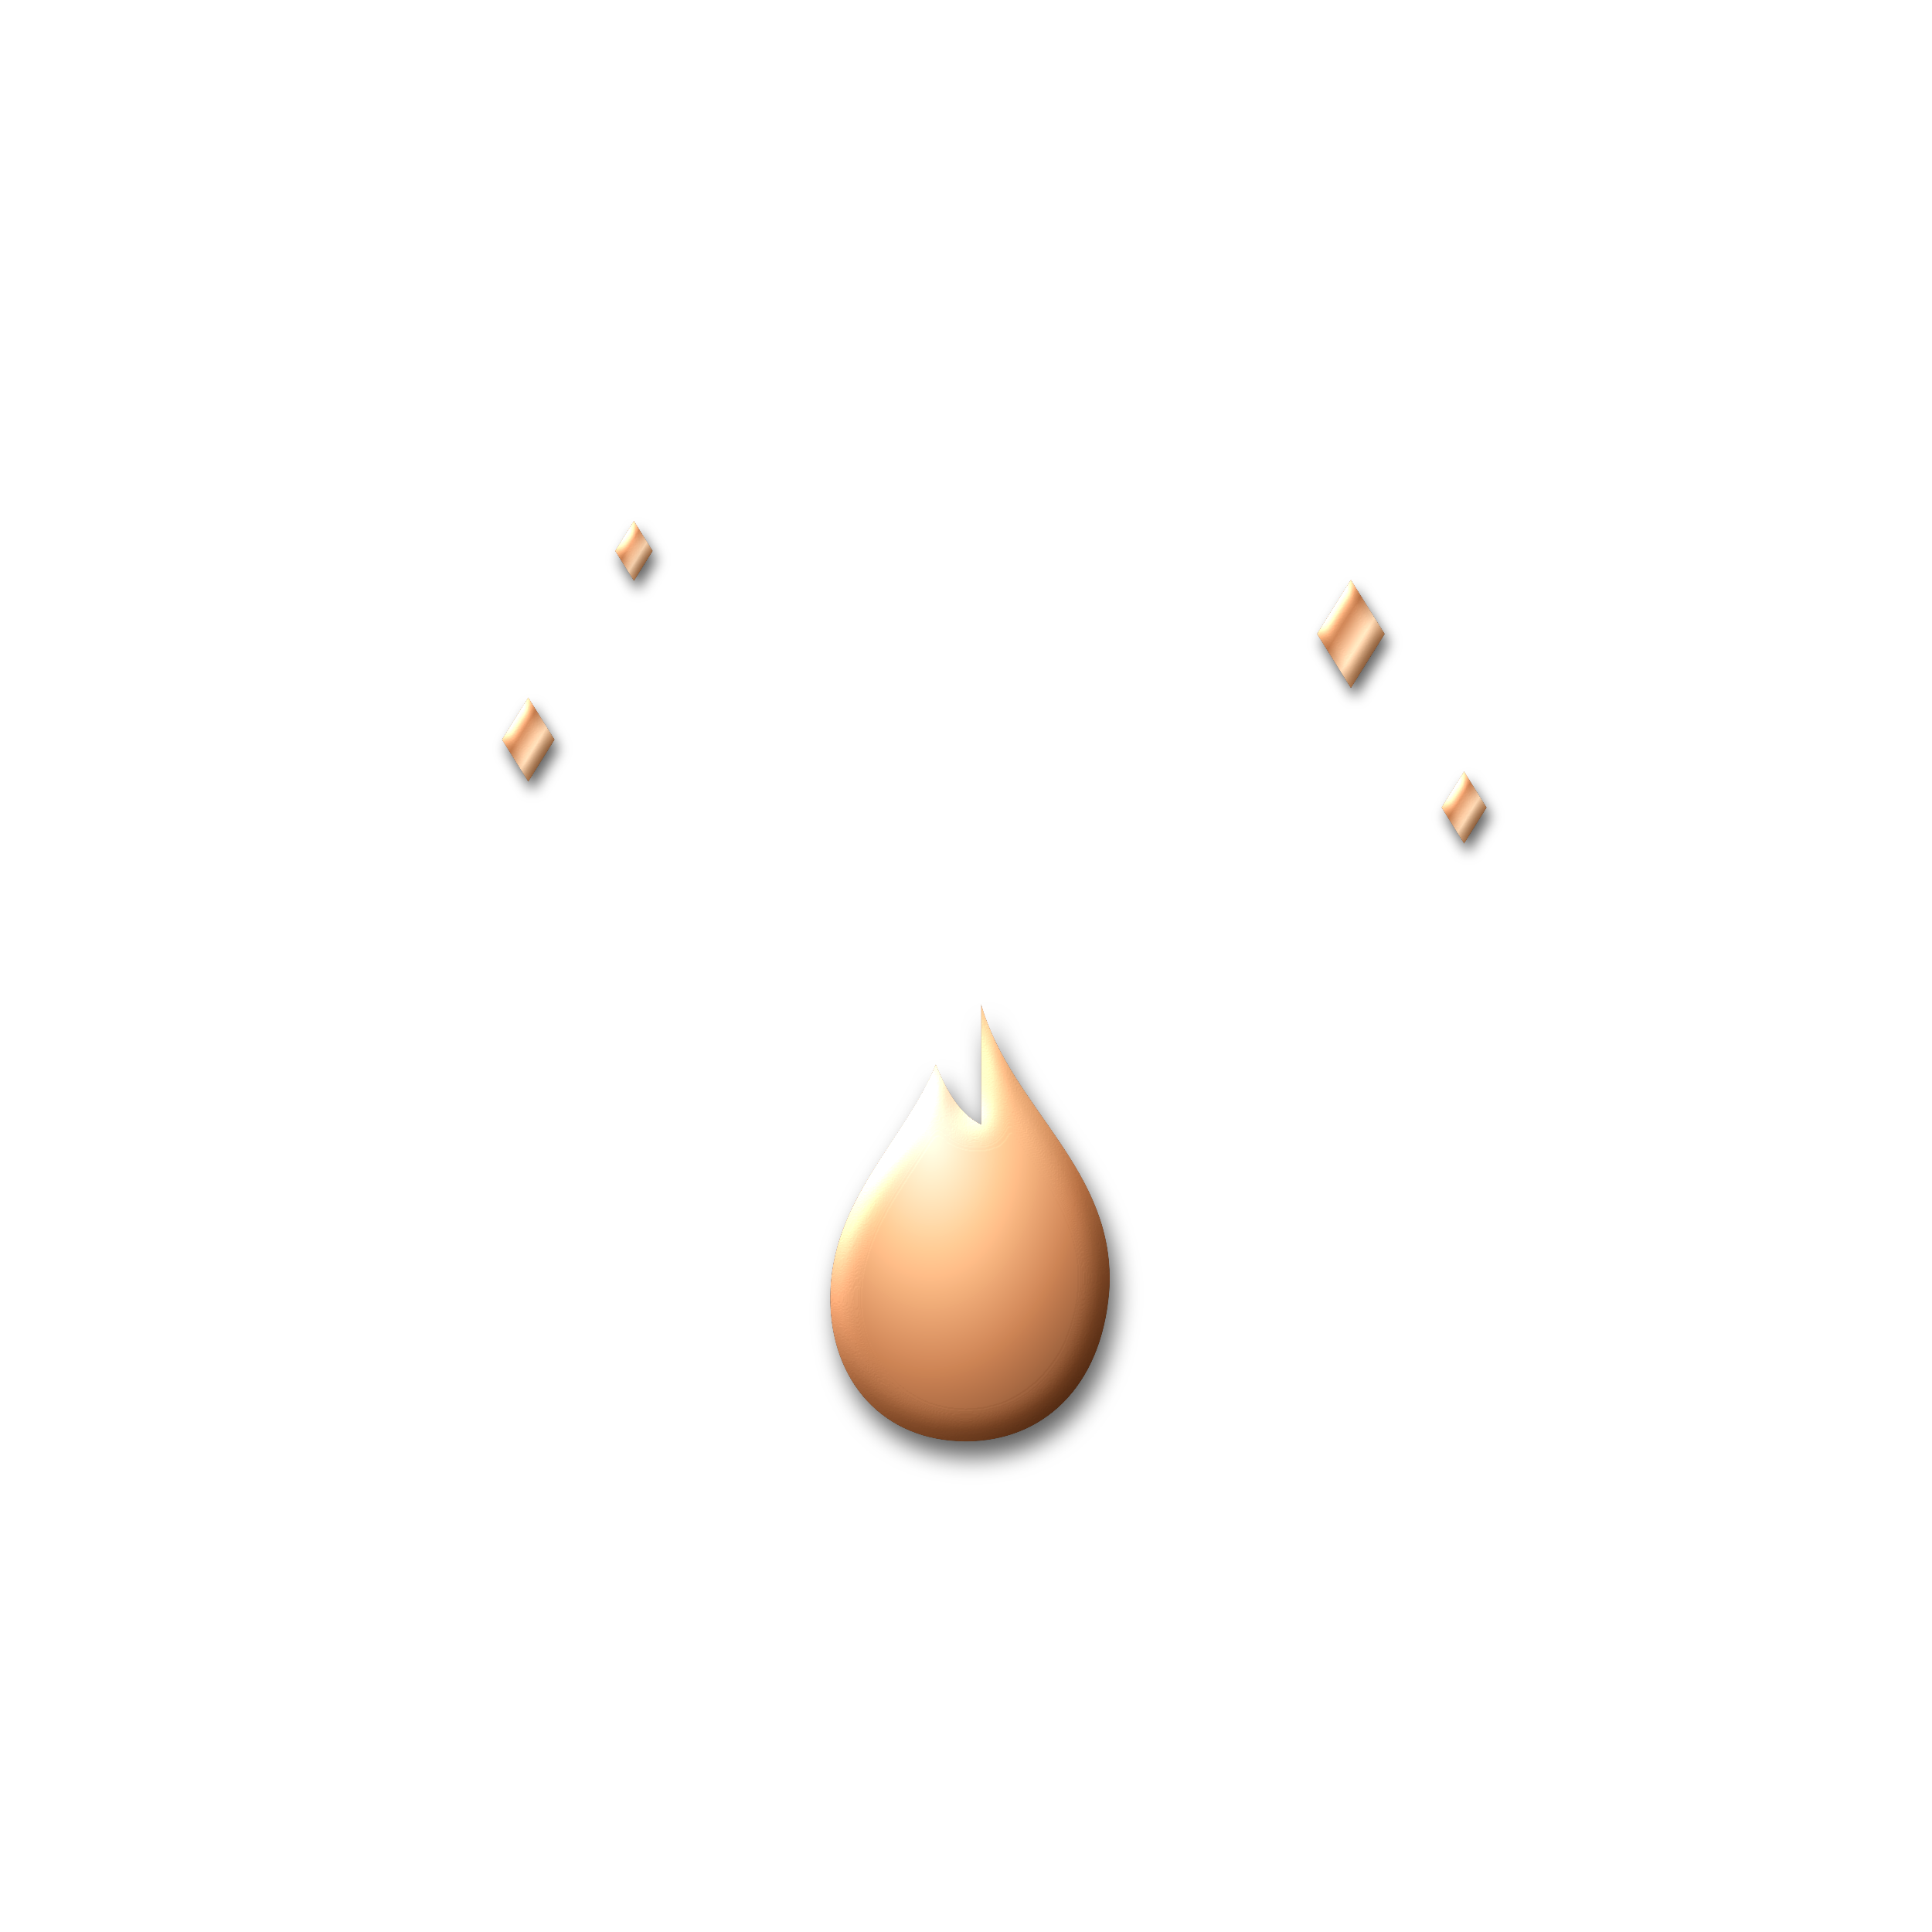
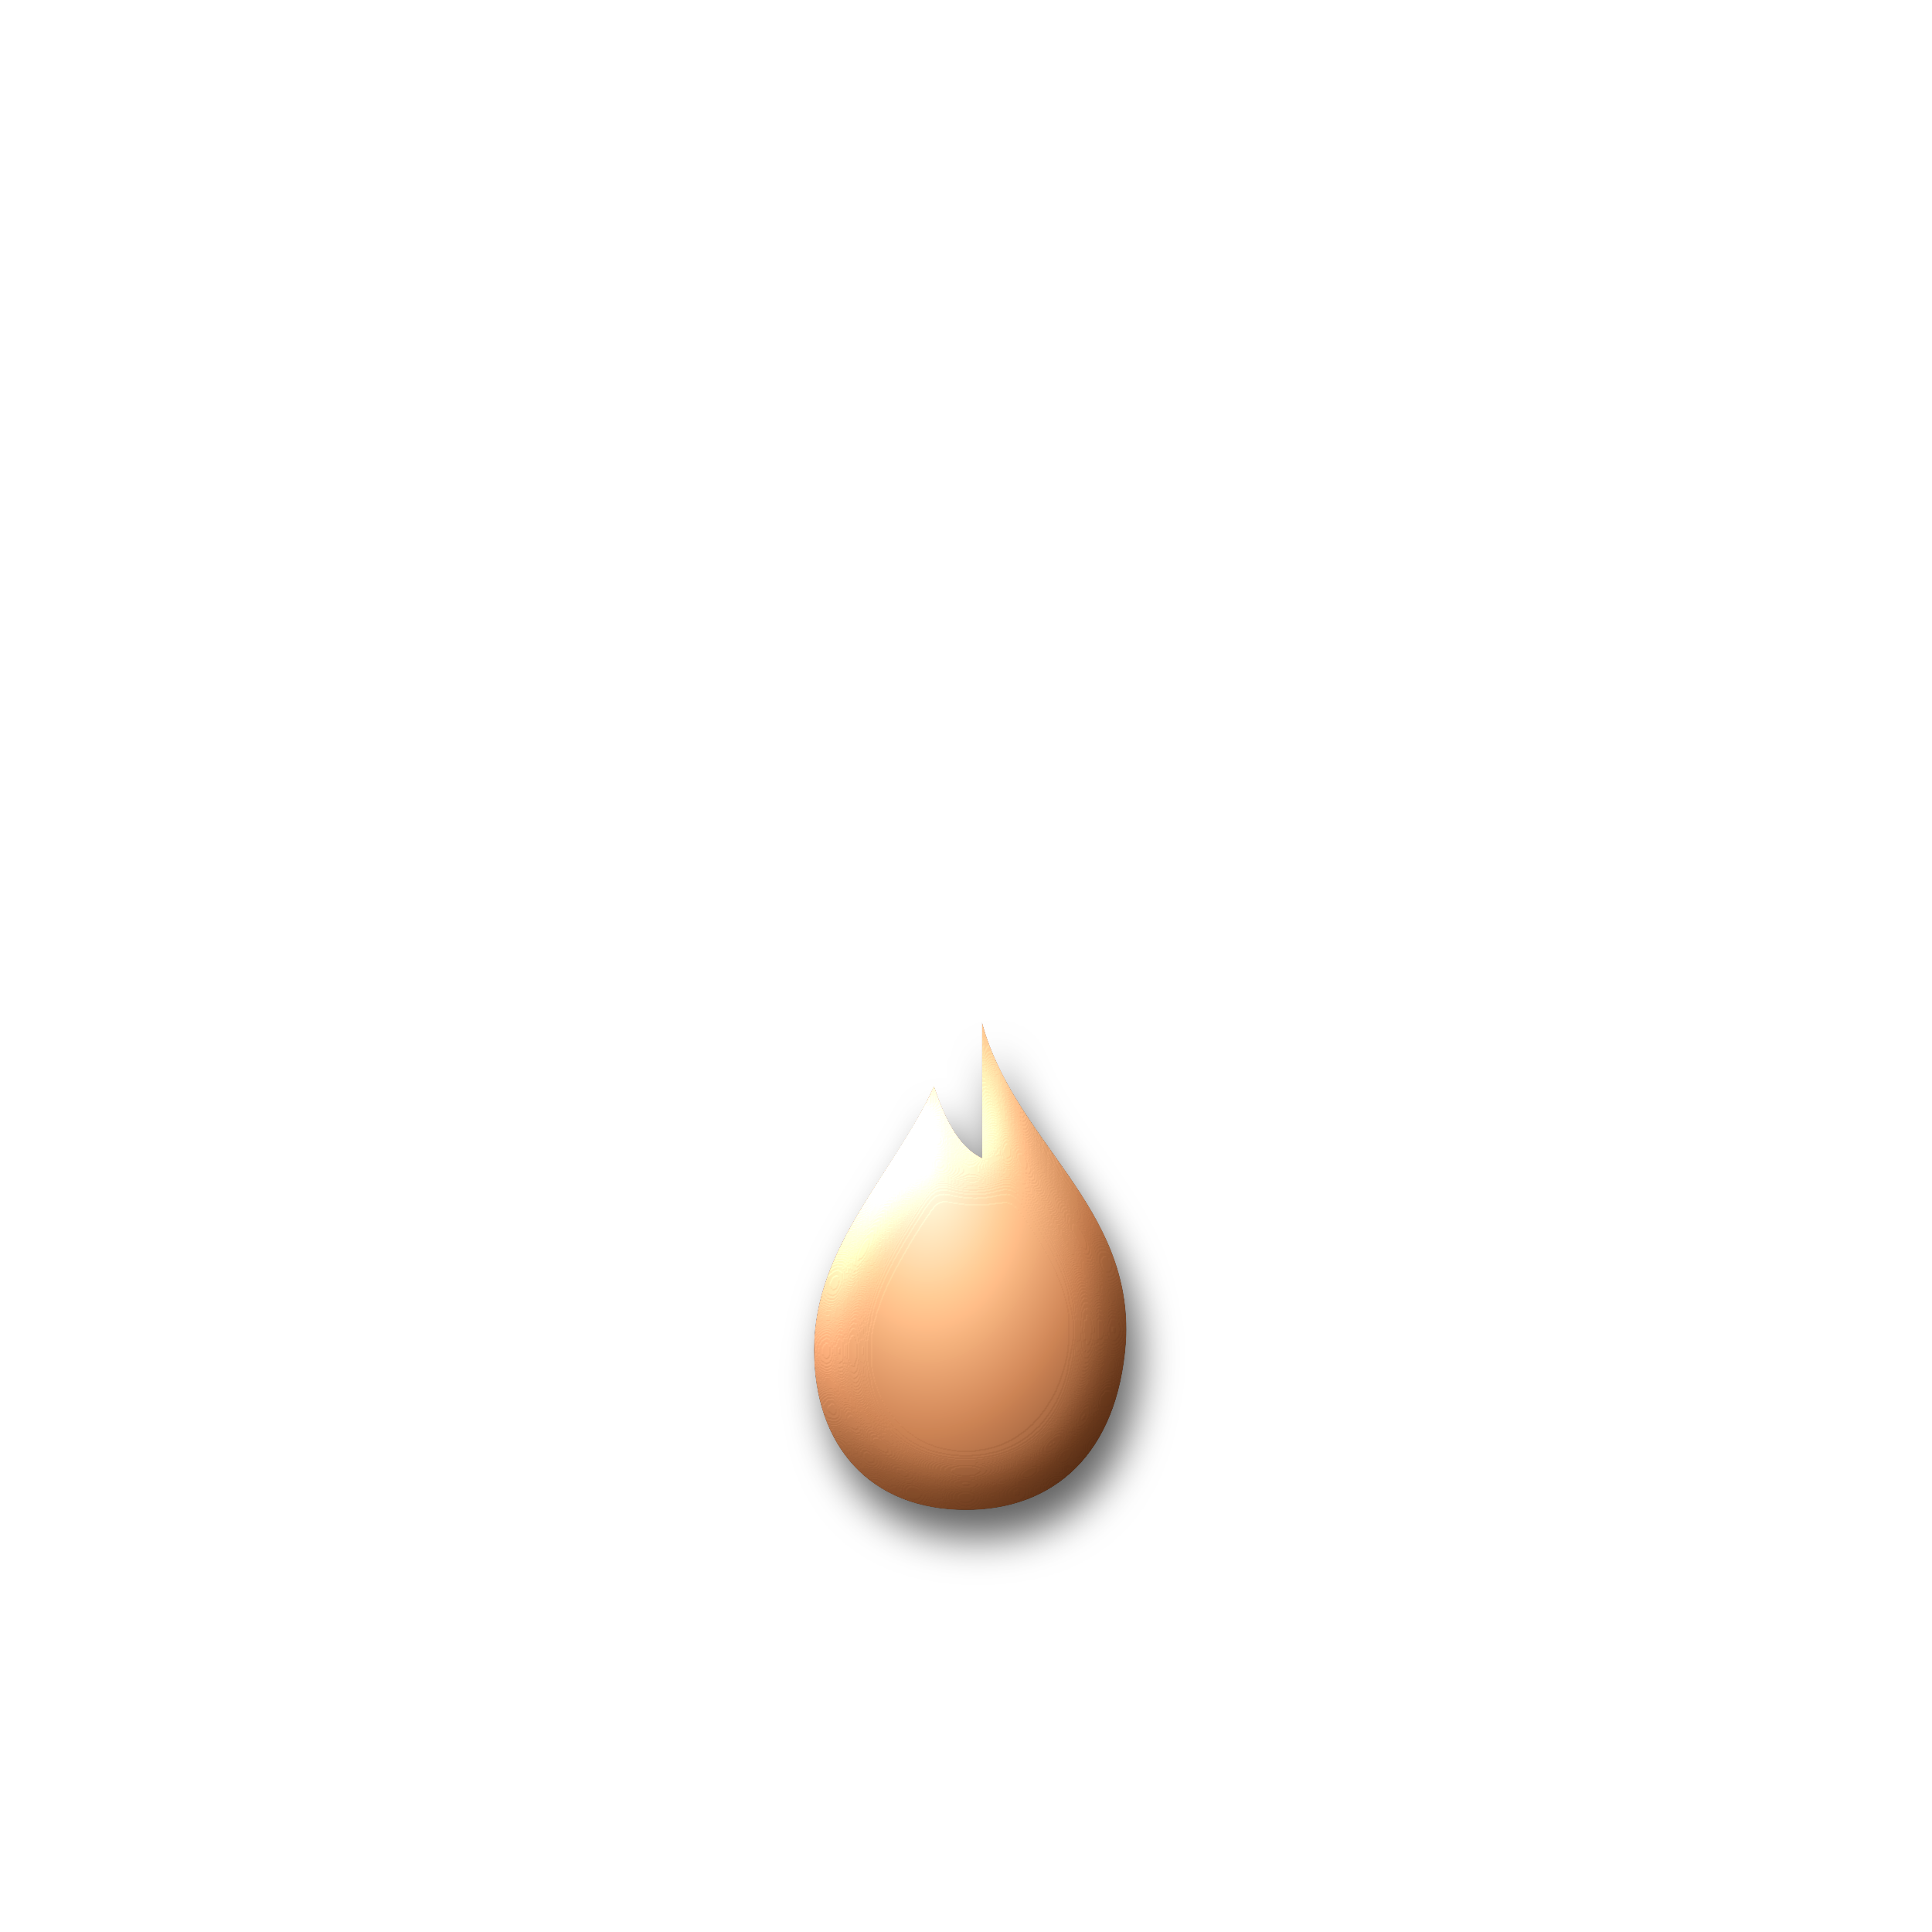
<svg xmlns="http://www.w3.org/2000/svg" viewBox="0 0 512 512">
  <defs>
    <linearGradient id="mg" x1="0" y1="0" x2="1" y2="1">
      <stop offset="0" stop-color="#FFE8D2" />
      <stop offset="0.2" stop-color="#EEB07A" />
      <stop offset="0.4" stop-color="#B26A3C" />
      <stop offset="0.6" stop-color="#F9D2AC" />
      <stop offset="0.8" stop-color="#9C5828" />
      <stop offset="1" stop-color="#5E2E12" />
    </linearGradient>
    <linearGradient id="mh" x1="1" y1="0" x2="0" y2="1">
      <stop offset="0" stop-color="#F9D2AC" />
      <stop offset="0.25" stop-color="#EEB07A" />
      <stop offset="0.5" stop-color="#B26A3C" />
      <stop offset="0.75" stop-color="#FFE8D2" />
      <stop offset="1" stop-color="#9C5828" />
    </linearGradient>
    <radialGradient id="ms" cx="0.36" cy="0.3" r="0.8">
      <stop offset="0" stop-color="#FFE8D2" />
      <stop offset="0.33" stop-color="#EEB07A" />
      <stop offset="0.67" stop-color="#B26A3C" />
      <stop offset="1" stop-color="#5E2E12" />
    </radialGradient>
    <filter id="r1" x="-25%" y="-25%" width="150%" height="160%" color-interpolation-filters="sRGB">
      <feGaussianBlur in="SourceAlpha" stdDeviation="6" result="h" />
      <feDiffuseLighting in="h" surfaceScale="7" diffuseConstant="1" lighting-color="#FFFFFF" result="d">
        <feDistantLight azimuth="235" elevation="52" />
      </feDiffuseLighting>
      <feComposite in="SourceGraphic" in2="d" operator="arithmetic" k1="1.3" result="l" />
      <feSpecularLighting in="h" surfaceScale="7" specularConstant="1.15" specularExponent="22" lighting-color="#FFFFFF" result="s">
        <feDistantLight azimuth="235" elevation="38" />
      </feSpecularLighting>
      <feComposite in="s" in2="SourceAlpha" operator="in" result="s2" />
      <feComposite in="l" in2="s2" operator="arithmetic" k2="1" k3=".85" result="m" />
      <feComposite in="m" in2="SourceAlpha" operator="in" result="o" />
      <feGaussianBlur in="SourceAlpha" stdDeviation="5" />
      <feOffset dx="3" dy="7" />
      <feComponentTransfer>
        <feFuncA type="linear" slope=".62" />
      </feComponentTransfer>
      <feMerge>
        <feMergeNode />
        <feMergeNode in="o" />
      </feMerge>
    </filter>
    <filter id="r2" x="-25%" y="-25%" width="150%" height="160%" color-interpolation-filters="sRGB">
      <feGaussianBlur in="SourceAlpha" stdDeviation="3.5" result="h" />
      <feDiffuseLighting in="h" surfaceScale="5" diffuseConstant="1" lighting-color="#FFFFFF" result="d">
        <feDistantLight azimuth="235" elevation="52" />
      </feDiffuseLighting>
      <feComposite in="SourceGraphic" in2="d" operator="arithmetic" k1="1.3" result="l" />
      <feSpecularLighting in="h" surfaceScale="5" specularConstant="1.15" specularExponent="22" lighting-color="#FFFFFF" result="s">
        <feDistantLight azimuth="235" elevation="38" />
      </feSpecularLighting>
      <feComposite in="s" in2="SourceAlpha" operator="in" result="s2" />
      <feComposite in="l" in2="s2" operator="arithmetic" k2="1" k3=".85" result="m" />
      <feComposite in="m" in2="SourceAlpha" operator="in" result="o" />
      <feGaussianBlur in="SourceAlpha" stdDeviation="3" />
      <feOffset dx="1.8" dy="4.2" />
      <feComponentTransfer>
        <feFuncA type="linear" slope=".62" />
      </feComponentTransfer>
      <feMerge>
        <feMergeNode />
        <feMergeNode in="o" />
      </feMerge>
    </filter>
    <filter id="r3" x="-25%" y="-25%" width="150%" height="160%" color-interpolation-filters="sRGB">
      <feGaussianBlur in="SourceAlpha" stdDeviation="1.8" result="h" />
      <feDiffuseLighting in="h" surfaceScale="3" diffuseConstant="1" lighting-color="#FFFFFF" result="d">
        <feDistantLight azimuth="235" elevation="52" />
      </feDiffuseLighting>
      <feComposite in="SourceGraphic" in2="d" operator="arithmetic" k1="1.3" result="l" />
      <feSpecularLighting in="h" surfaceScale="3" specularConstant="1.15" specularExponent="22" lighting-color="#FFFFFF" result="s">
        <feDistantLight azimuth="235" elevation="38" />
      </feSpecularLighting>
      <feComposite in="s" in2="SourceAlpha" operator="in" result="s2" />
      <feComposite in="l" in2="s2" operator="arithmetic" k2="1" k3=".85" result="m" />
      <feComposite in="m" in2="SourceAlpha" operator="in" result="o" />
      <feGaussianBlur in="SourceAlpha" stdDeviation="1.75" />
      <feOffset dx="1.05" dy="2.45" />
      <feComponentTransfer>
        <feFuncA type="linear" slope=".62" />
      </feComponentTransfer>
      <feMerge>
        <feMergeNode />
        <feMergeNode in="o" />
      </feMerge>
    </filter>
+     <filter id="r0" x="-25%" y="-25%" width="150%" height="160%" color-interpolation-filters="sRGB">
+       <feGaussianBlur in="SourceAlpha" stdDeviation="9" result="h" />
+       <feDiffuseLighting in="h" surfaceScale="15" diffuseConstant="1" lighting-color="#FFFFFF" result="d">
+         <feDistantLight azimuth="235" elevation="52" />
+       </feDiffuseLighting>
+       <feComposite in="SourceGraphic" in2="d" operator="arithmetic" k1="1.3" result="l" />
+       <feSpecularLighting in="h" surfaceScale="15" specularConstant="1.5" specularExponent="16" lighting-color="#FFFFFF" result="s">
+         <feDistantLight azimuth="235" elevation="38" />
+       </feSpecularLighting>
+       <feComposite in="s" in2="SourceAlpha" operator="in" result="s2" />
+       <feComposite in="l" in2="s2" operator="arithmetic" k2="1" k3=".85" result="m" />
+       <feComposite in="m" in2="SourceAlpha" operator="in" result="o" />
+       <feGaussianBlur in="SourceAlpha" stdDeviation="7" />
+       <feOffset dx="4.2" dy="9.8" />
+       <feComponentTransfer>
+         <feFuncA type="linear" slope=".62" />
+       </feComponentTransfer>
+       <feMerge>
+         <feMergeNode />
+         <feMergeNode in="o" />
+       </feMerge>
+     </filter>
    <linearGradient id="er" x1="0" y1="0" x2="0.3" y2="1">
      <stop offset="0" stop-color="#FF7A6A" />
      <stop offset="0.5" stop-color="#D6283A" />
      <stop offset="1" stop-color="#8A0E22" />
    </linearGradient>
    <linearGradient id="eo" x1="0" y1="0" x2="0" y2="1">
      <stop offset="0" stop-color="#FFE08A" />
      <stop offset="0.33" stop-color="#FF9A2A" />
      <stop offset="0.67" stop-color="#E0441C" />
      <stop offset="1" stop-color="#9E1420" />
    </linearGradient>
    <linearGradient id="ew" x1="0" y1="0" x2="0" y2="1">
      <stop offset="0" stop-color="#FFFFF4" />
      <stop offset="0.5" stop-color="#FFF0B8" />
      <stop offset="1" stop-color="#FFC864" />
    </linearGradient>
    <linearGradient id="ek" x1="0" y1="0" x2="0" y2="1">
      <stop offset="0" stop-color="#3A3448" />
      <stop offset="1" stop-color="#141019" />
    </linearGradient>
    <linearGradient id="ey" x1="0" y1="0" x2="0" y2="1">
      <stop offset="0" stop-color="#FFF6B0" />
      <stop offset="0.5" stop-color="#FFD23A" />
      <stop offset="1" stop-color="#F09A1A" />
    </linearGradient>
    <linearGradient id="ec" x1="0" y1="0" x2="0" y2="1">
      <stop offset="0" stop-color="#FF9C80" />
      <stop offset="0.5" stop-color="#E2573A" />
      <stop offset="1" stop-color="#A8341E" />
    </linearGradient>
    <linearGradient id="eb" x1="0" y1="0" x2="0" y2="1">
      <stop offset="0" stop-color="#B8E6FF" />
      <stop offset="0.5" stop-color="#4AA8F0" />
      <stop offset="1" stop-color="#1A5EB8" />
    </linearGradient>
-     <linearGradient id="esn" x1="0" y1="0" x2="0.4" y2="1">
-       <stop offset="0" stop-color="#FFFFFF" />
-       <stop offset="0.33" stop-color="#E4ECFA" />
-       <stop offset="0.67" stop-color="#9FB4E2" />
-       <stop offset="1" stop-color="#6E86C4" />
-     </linearGradient>
    <radialGradient id="gh" cx="0.5" cy="0.5" r="0.5">
      <stop offset="0" stop-color="#FFFFFF" stop-opacity="0.8" />
      <stop offset="1" stop-color="#FFFFFF" stop-opacity="0" />
    </radialGradient>
  </defs>
-   <g filter="url(#r2)" fill="url(#ms)">
-     <path d="M260 266C268 294 296 310 294 342C292 368 276 382 256 382C234 382 220 366 220 344C220 318 240 302 248 282C252 292 256 296 260 298z" />
-   </g>
-   <g filter="url(#r3)" fill="url(#mg)">
-     <path d="M358 153.6L367 168L358 182.4L349 168z" />
-     <path d="M388 204.4L394 214L388 223.6L382 214z" />
-     <path d="M140 184.8L147 196L140 207.2L133 196z" />
-     <path d="M168 138L173 146L168 154L163 146z" />
+   <g transform="translate(256 256) scale(1.06) translate(-256 -248)">
+     <g filter="url(#r1)" fill="url(#ms)">
+       <path d="M260 262C268 292 298 308 296 342C294 370 278 384 256 384C232 384 218 368 218 344C218 318 238 300 248 278C252 290 256 294 260 296z" />
+     </g>
  </g>
</svg>
